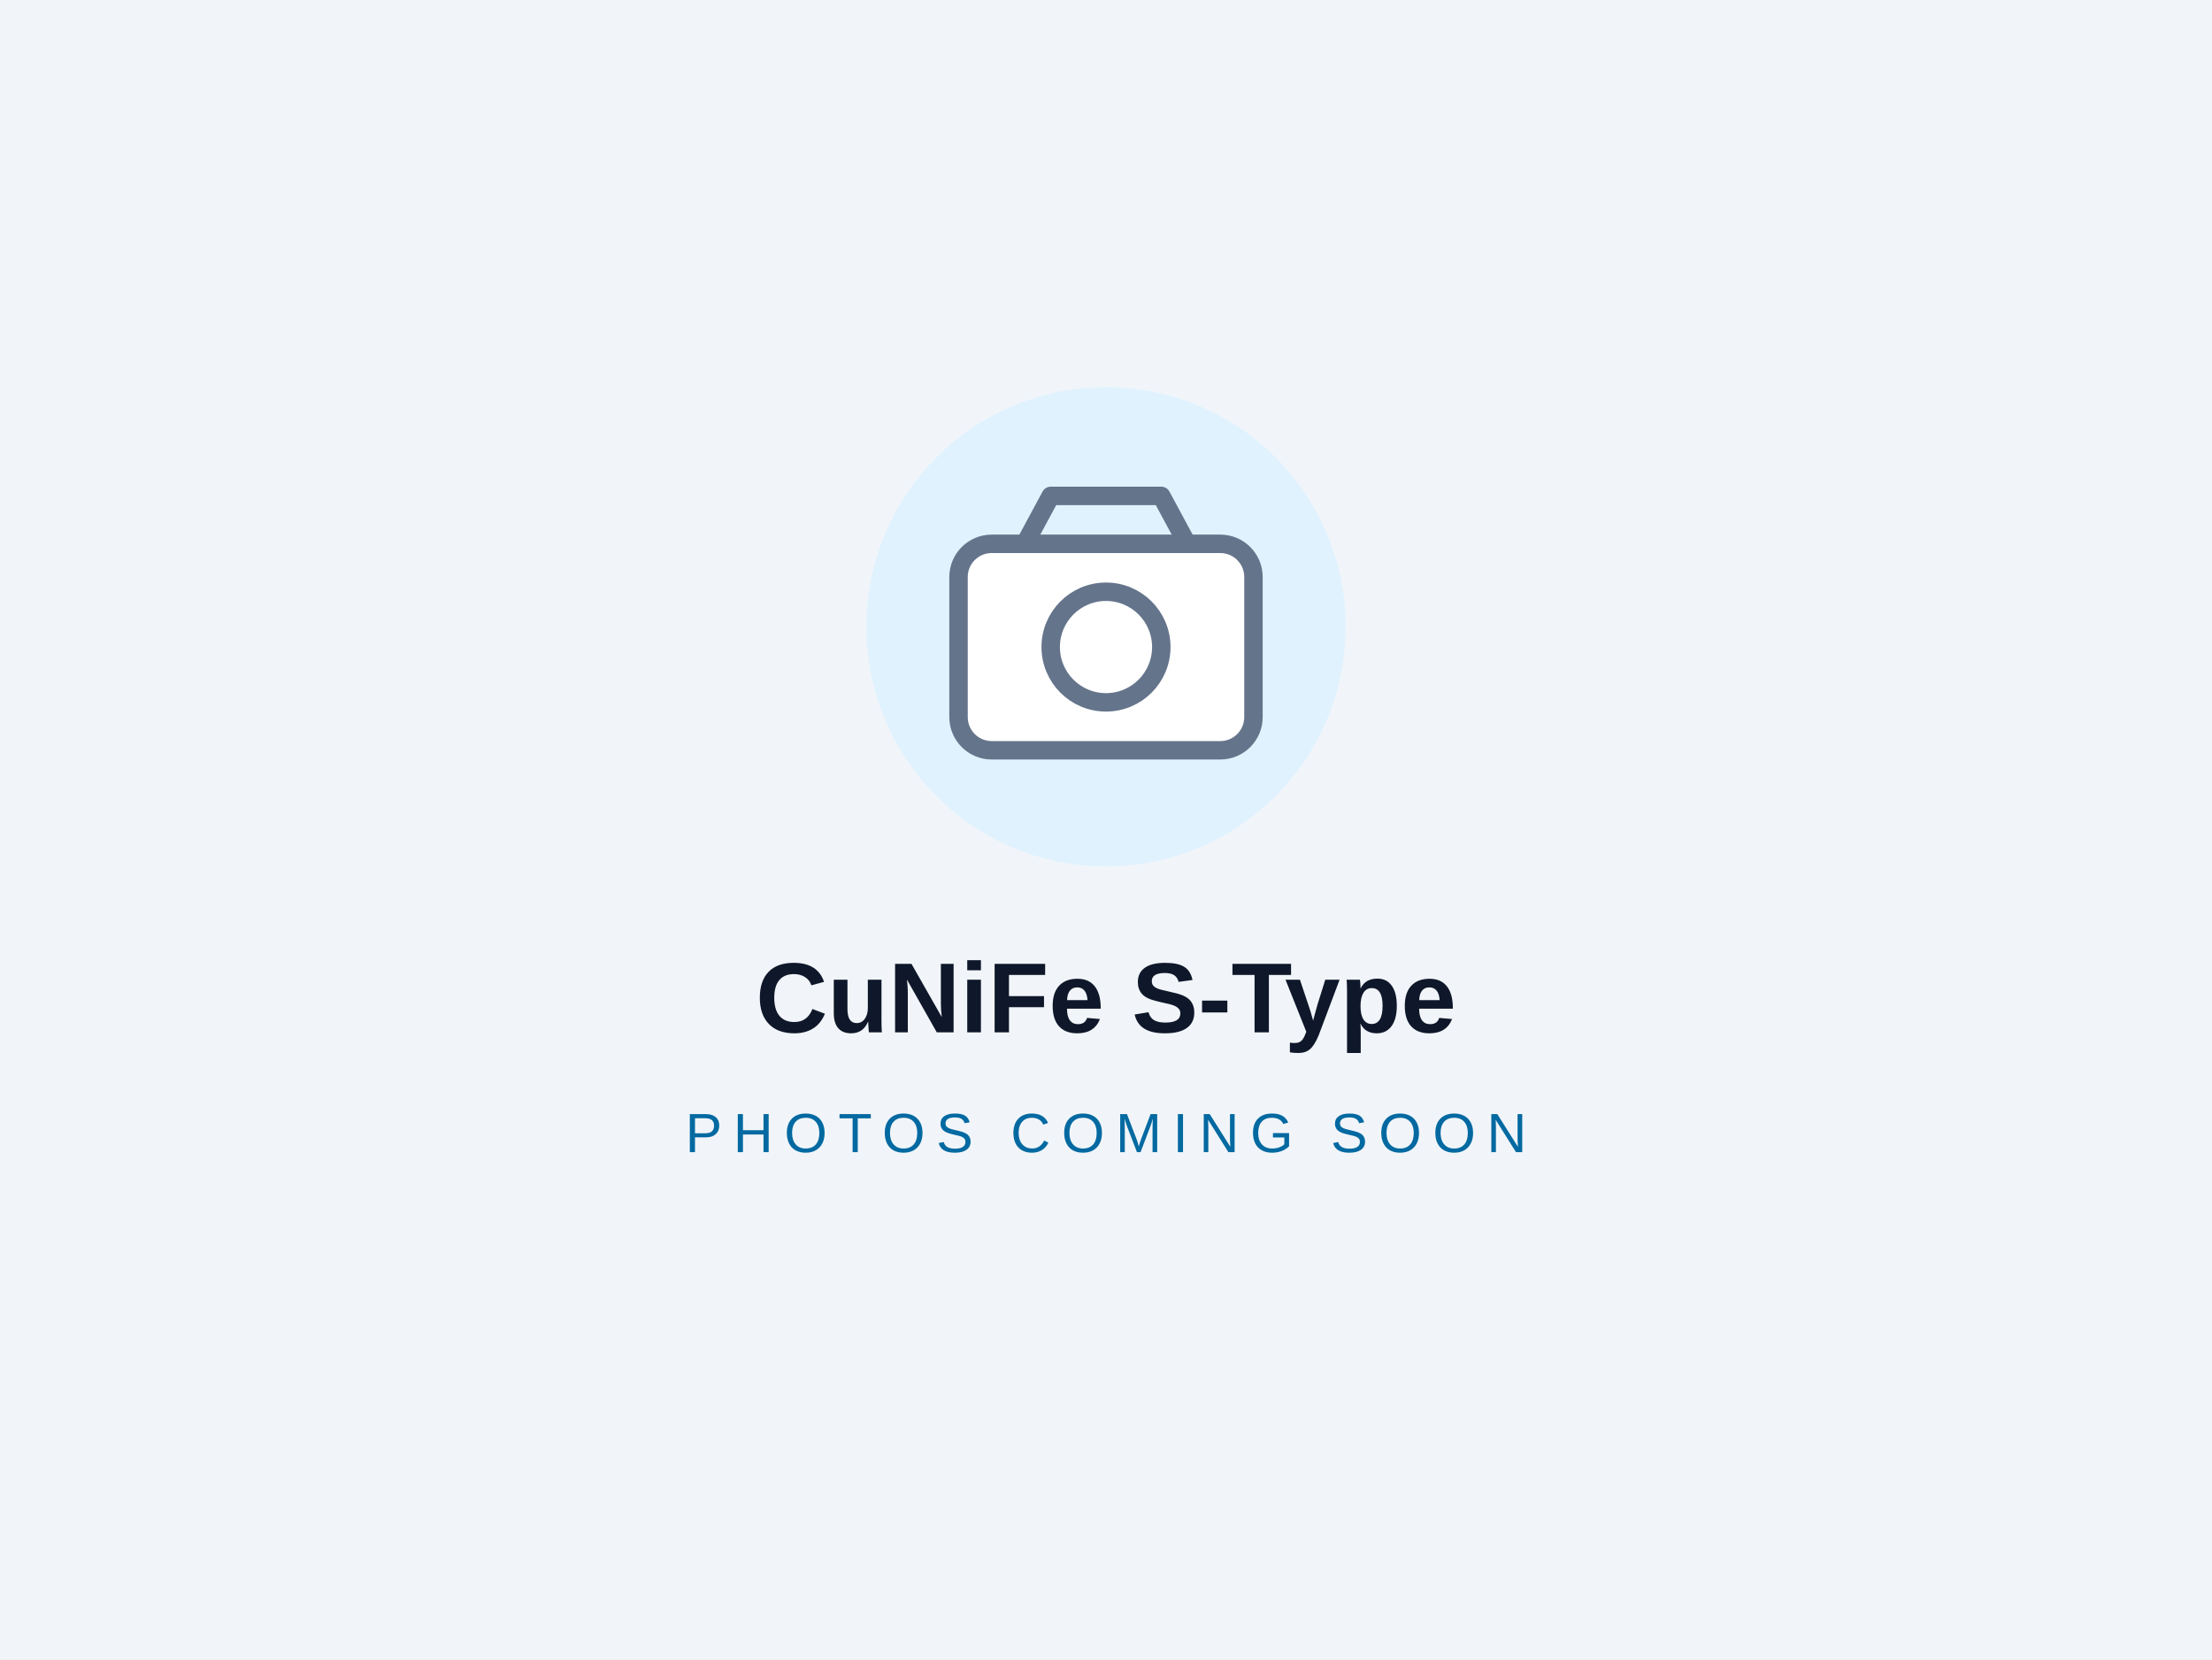
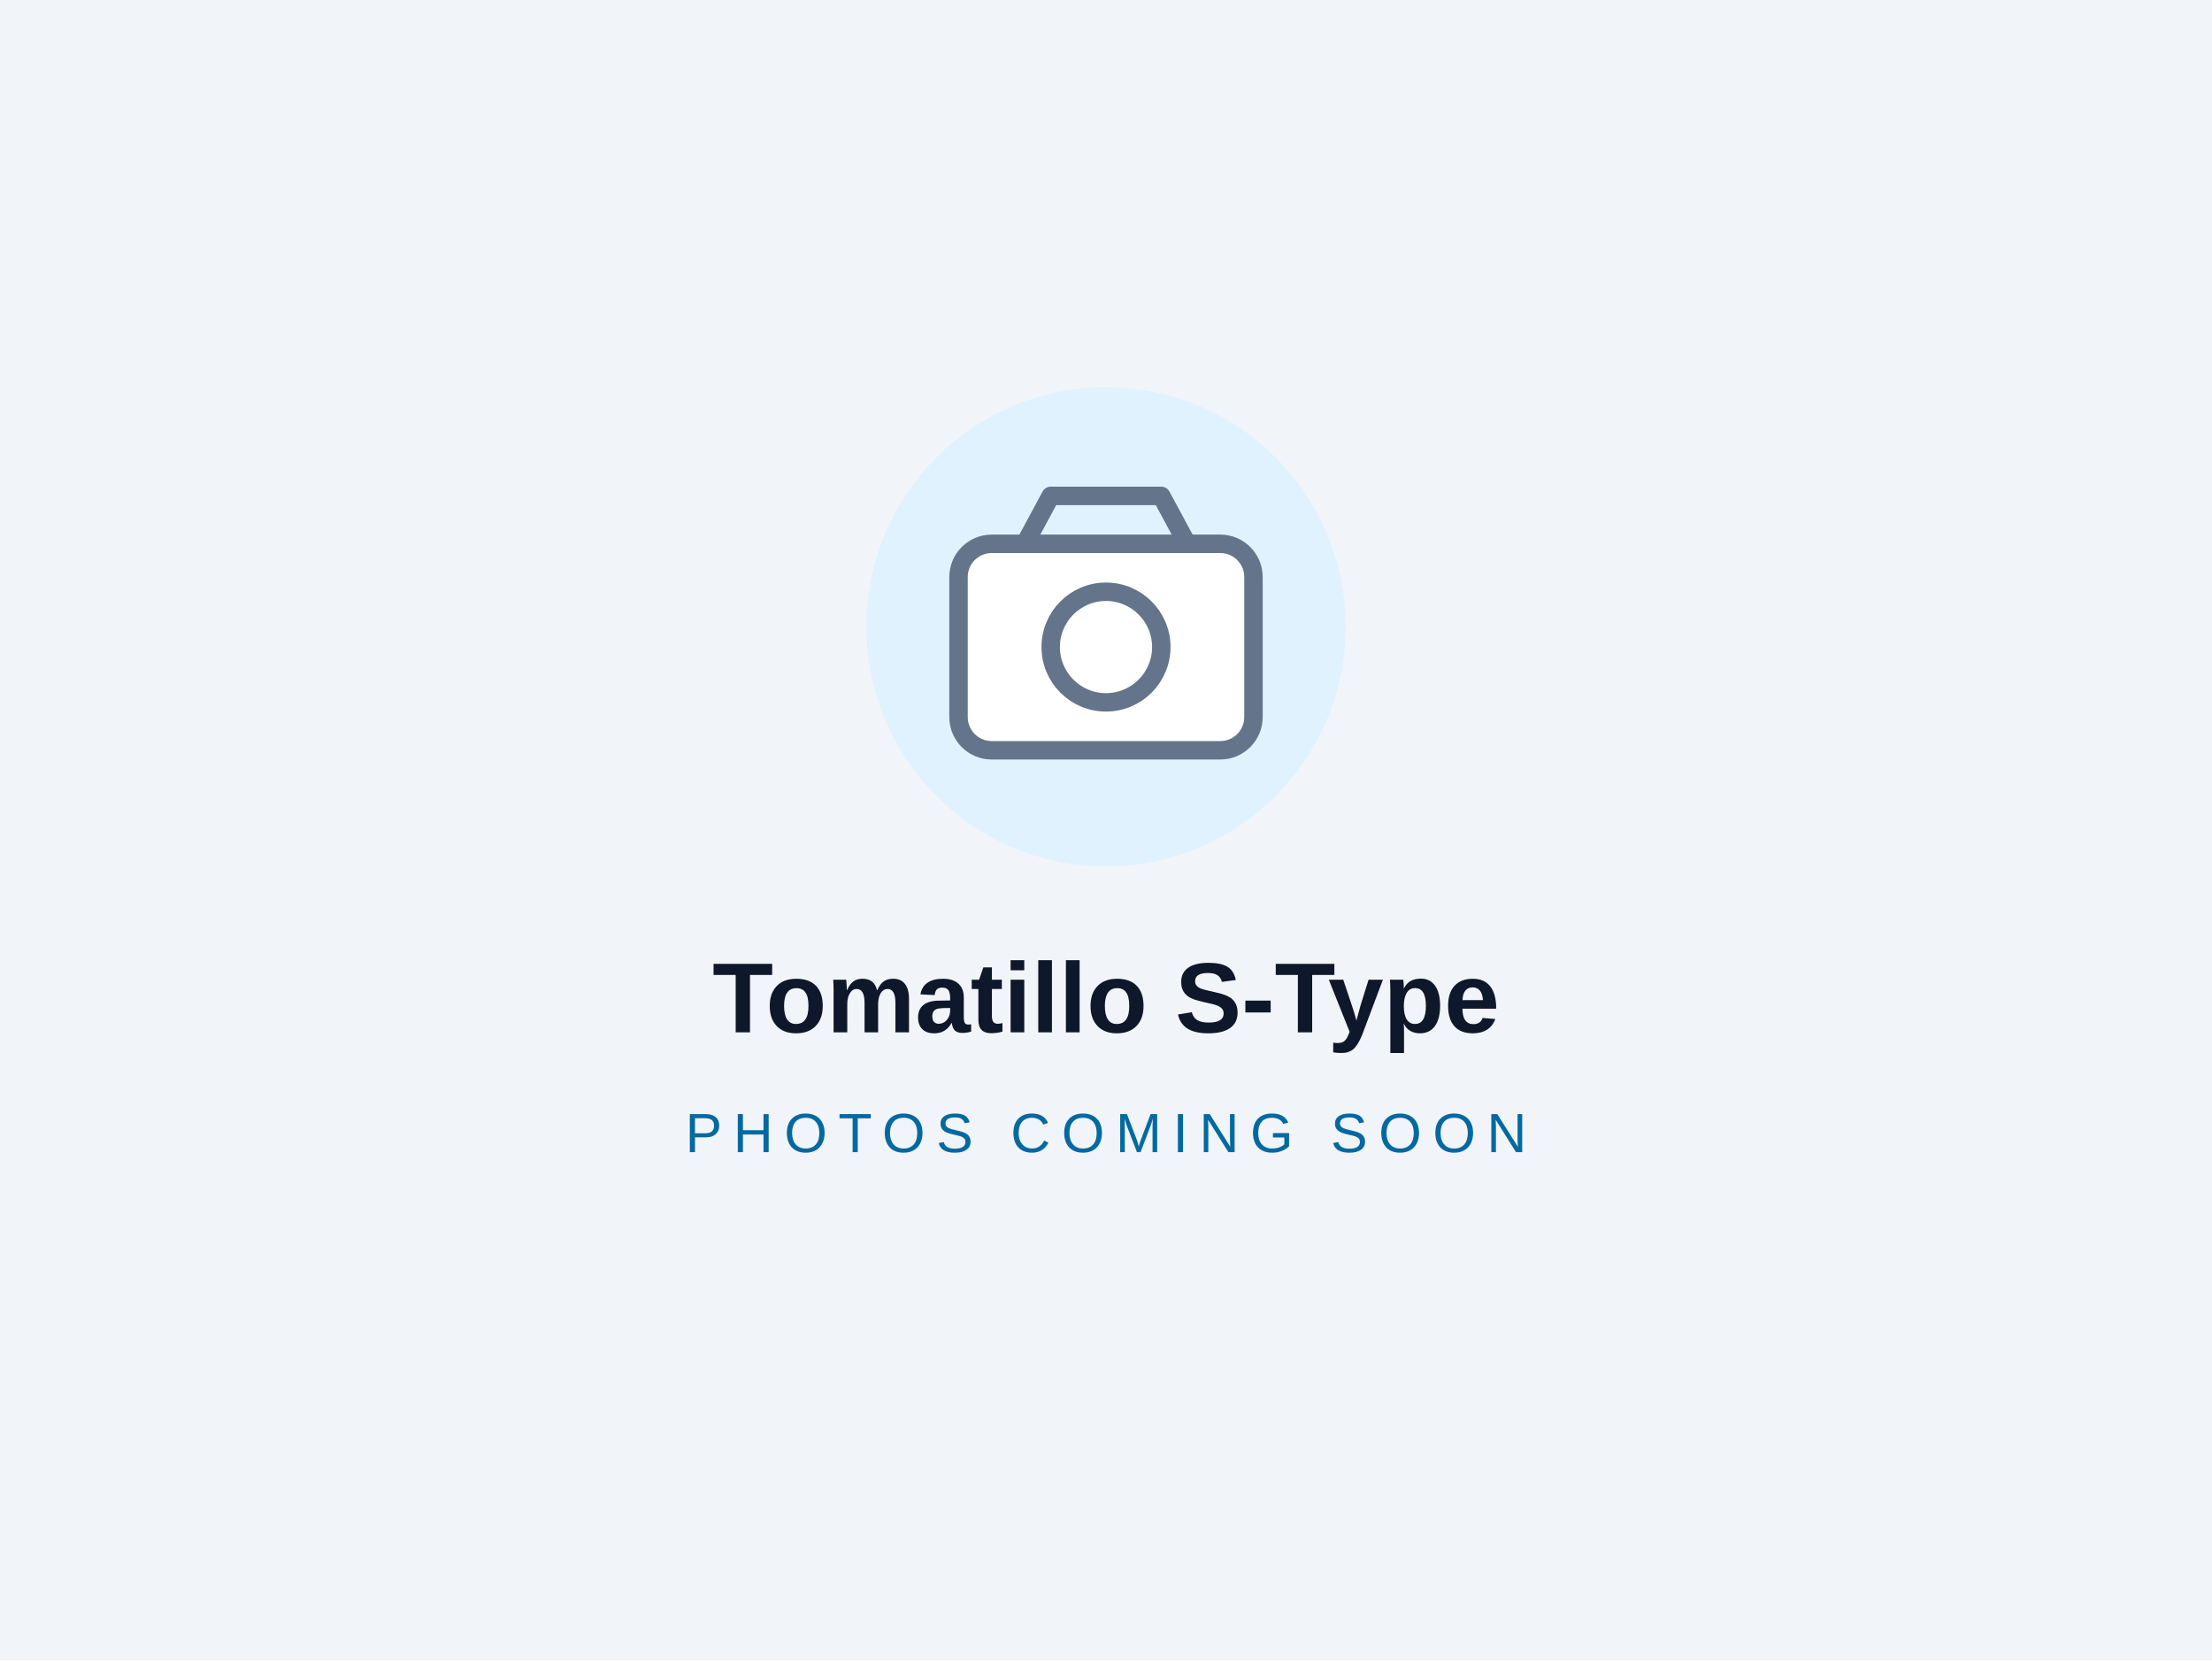
<svg xmlns="http://www.w3.org/2000/svg" viewBox="0 0 1200 900" role="img" aria-labelledby="title description">
  <rect width="1200" height="900" fill="#f1f5f9" />
  <circle cx="600" cy="340" r="130" fill="#e0f2fe" />
  <rect x="520" y="295" width="160" height="112" rx="18" fill="#fff" stroke="#64748b" stroke-width="10" />
  <path d="M556 295l14-26h60l14 26" fill="none" stroke="#64748b" stroke-width="10" stroke-linejoin="round" />
  <circle cx="600" cy="351" r="30" fill="none" stroke="#64748b" stroke-width="10" />
-   <text x="600" y="560" text-anchor="middle" font-family="Arial, sans-serif" font-size="54" font-weight="700" fill="#0f172a">CuNiFe S-Type</text>
+   <text x="600" y="560" text-anchor="middle" font-family="Arial, sans-serif" font-size="54" font-weight="700" fill="#0f172a">Tomatillo S-Type</text>
  <text x="600" y="625" text-anchor="middle" font-family="Arial, sans-serif" font-size="30" letter-spacing="6" fill="#0369a1">PHOTOS COMING SOON</text>
</svg>
